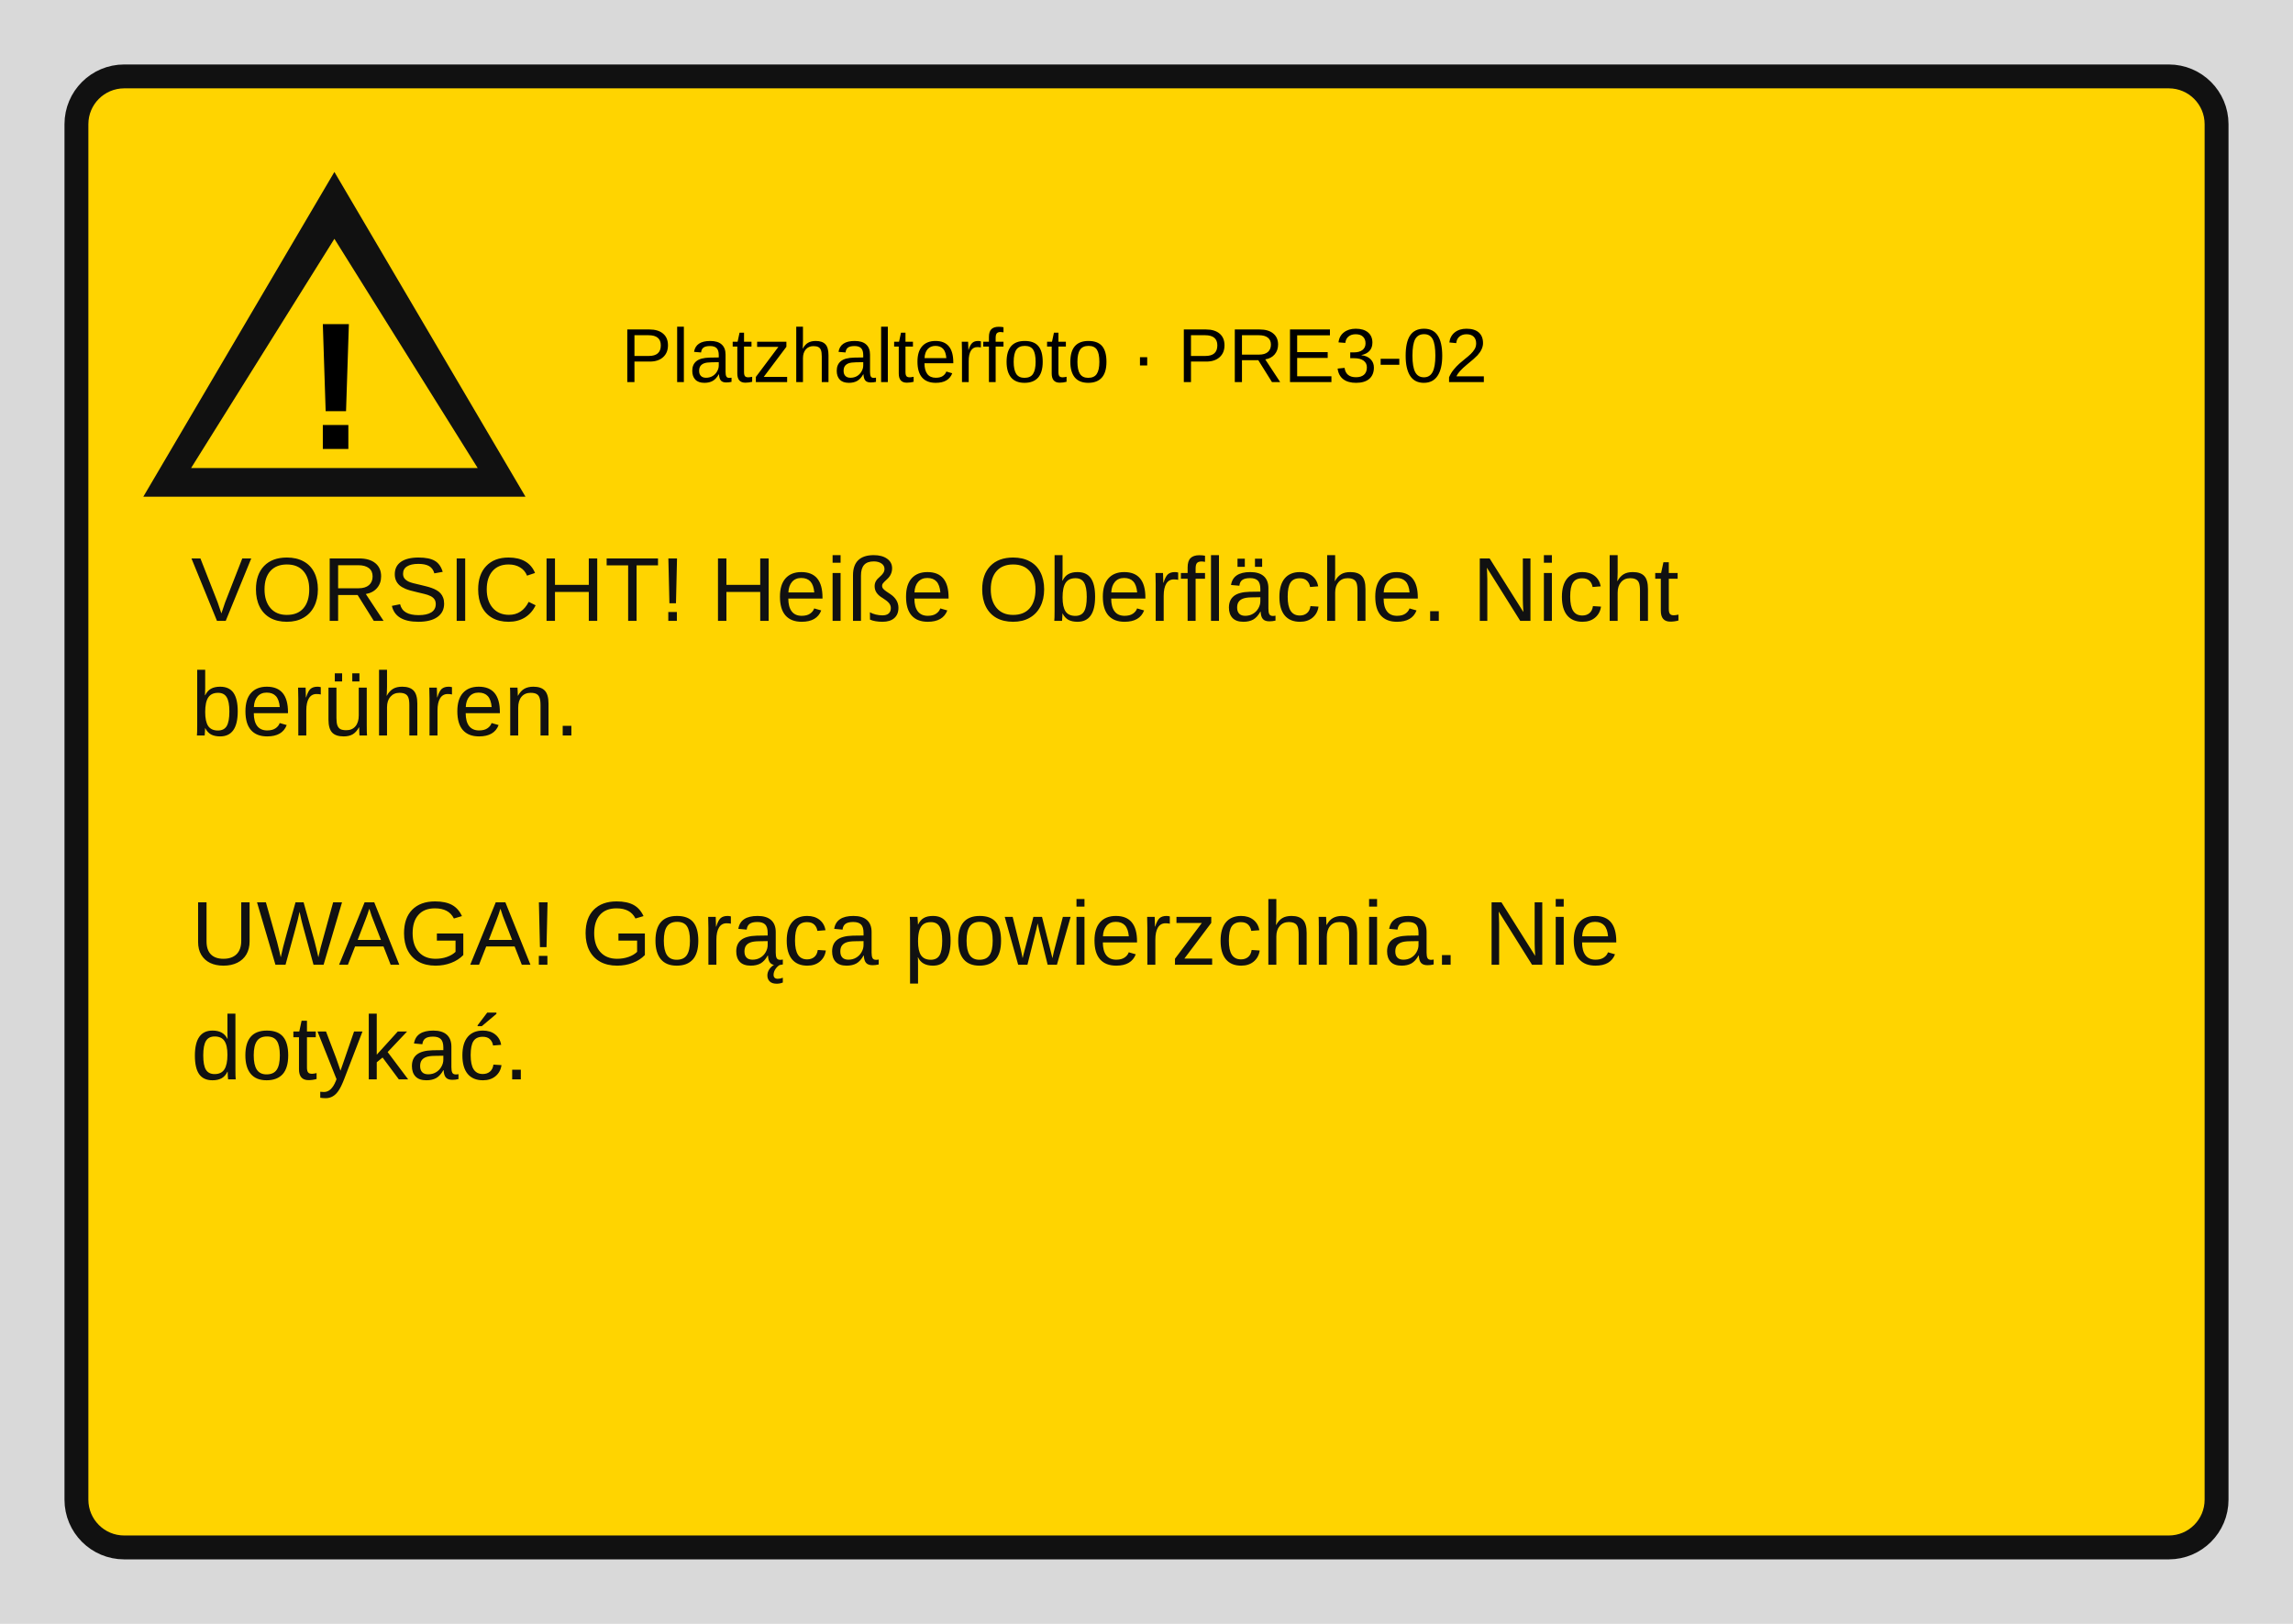
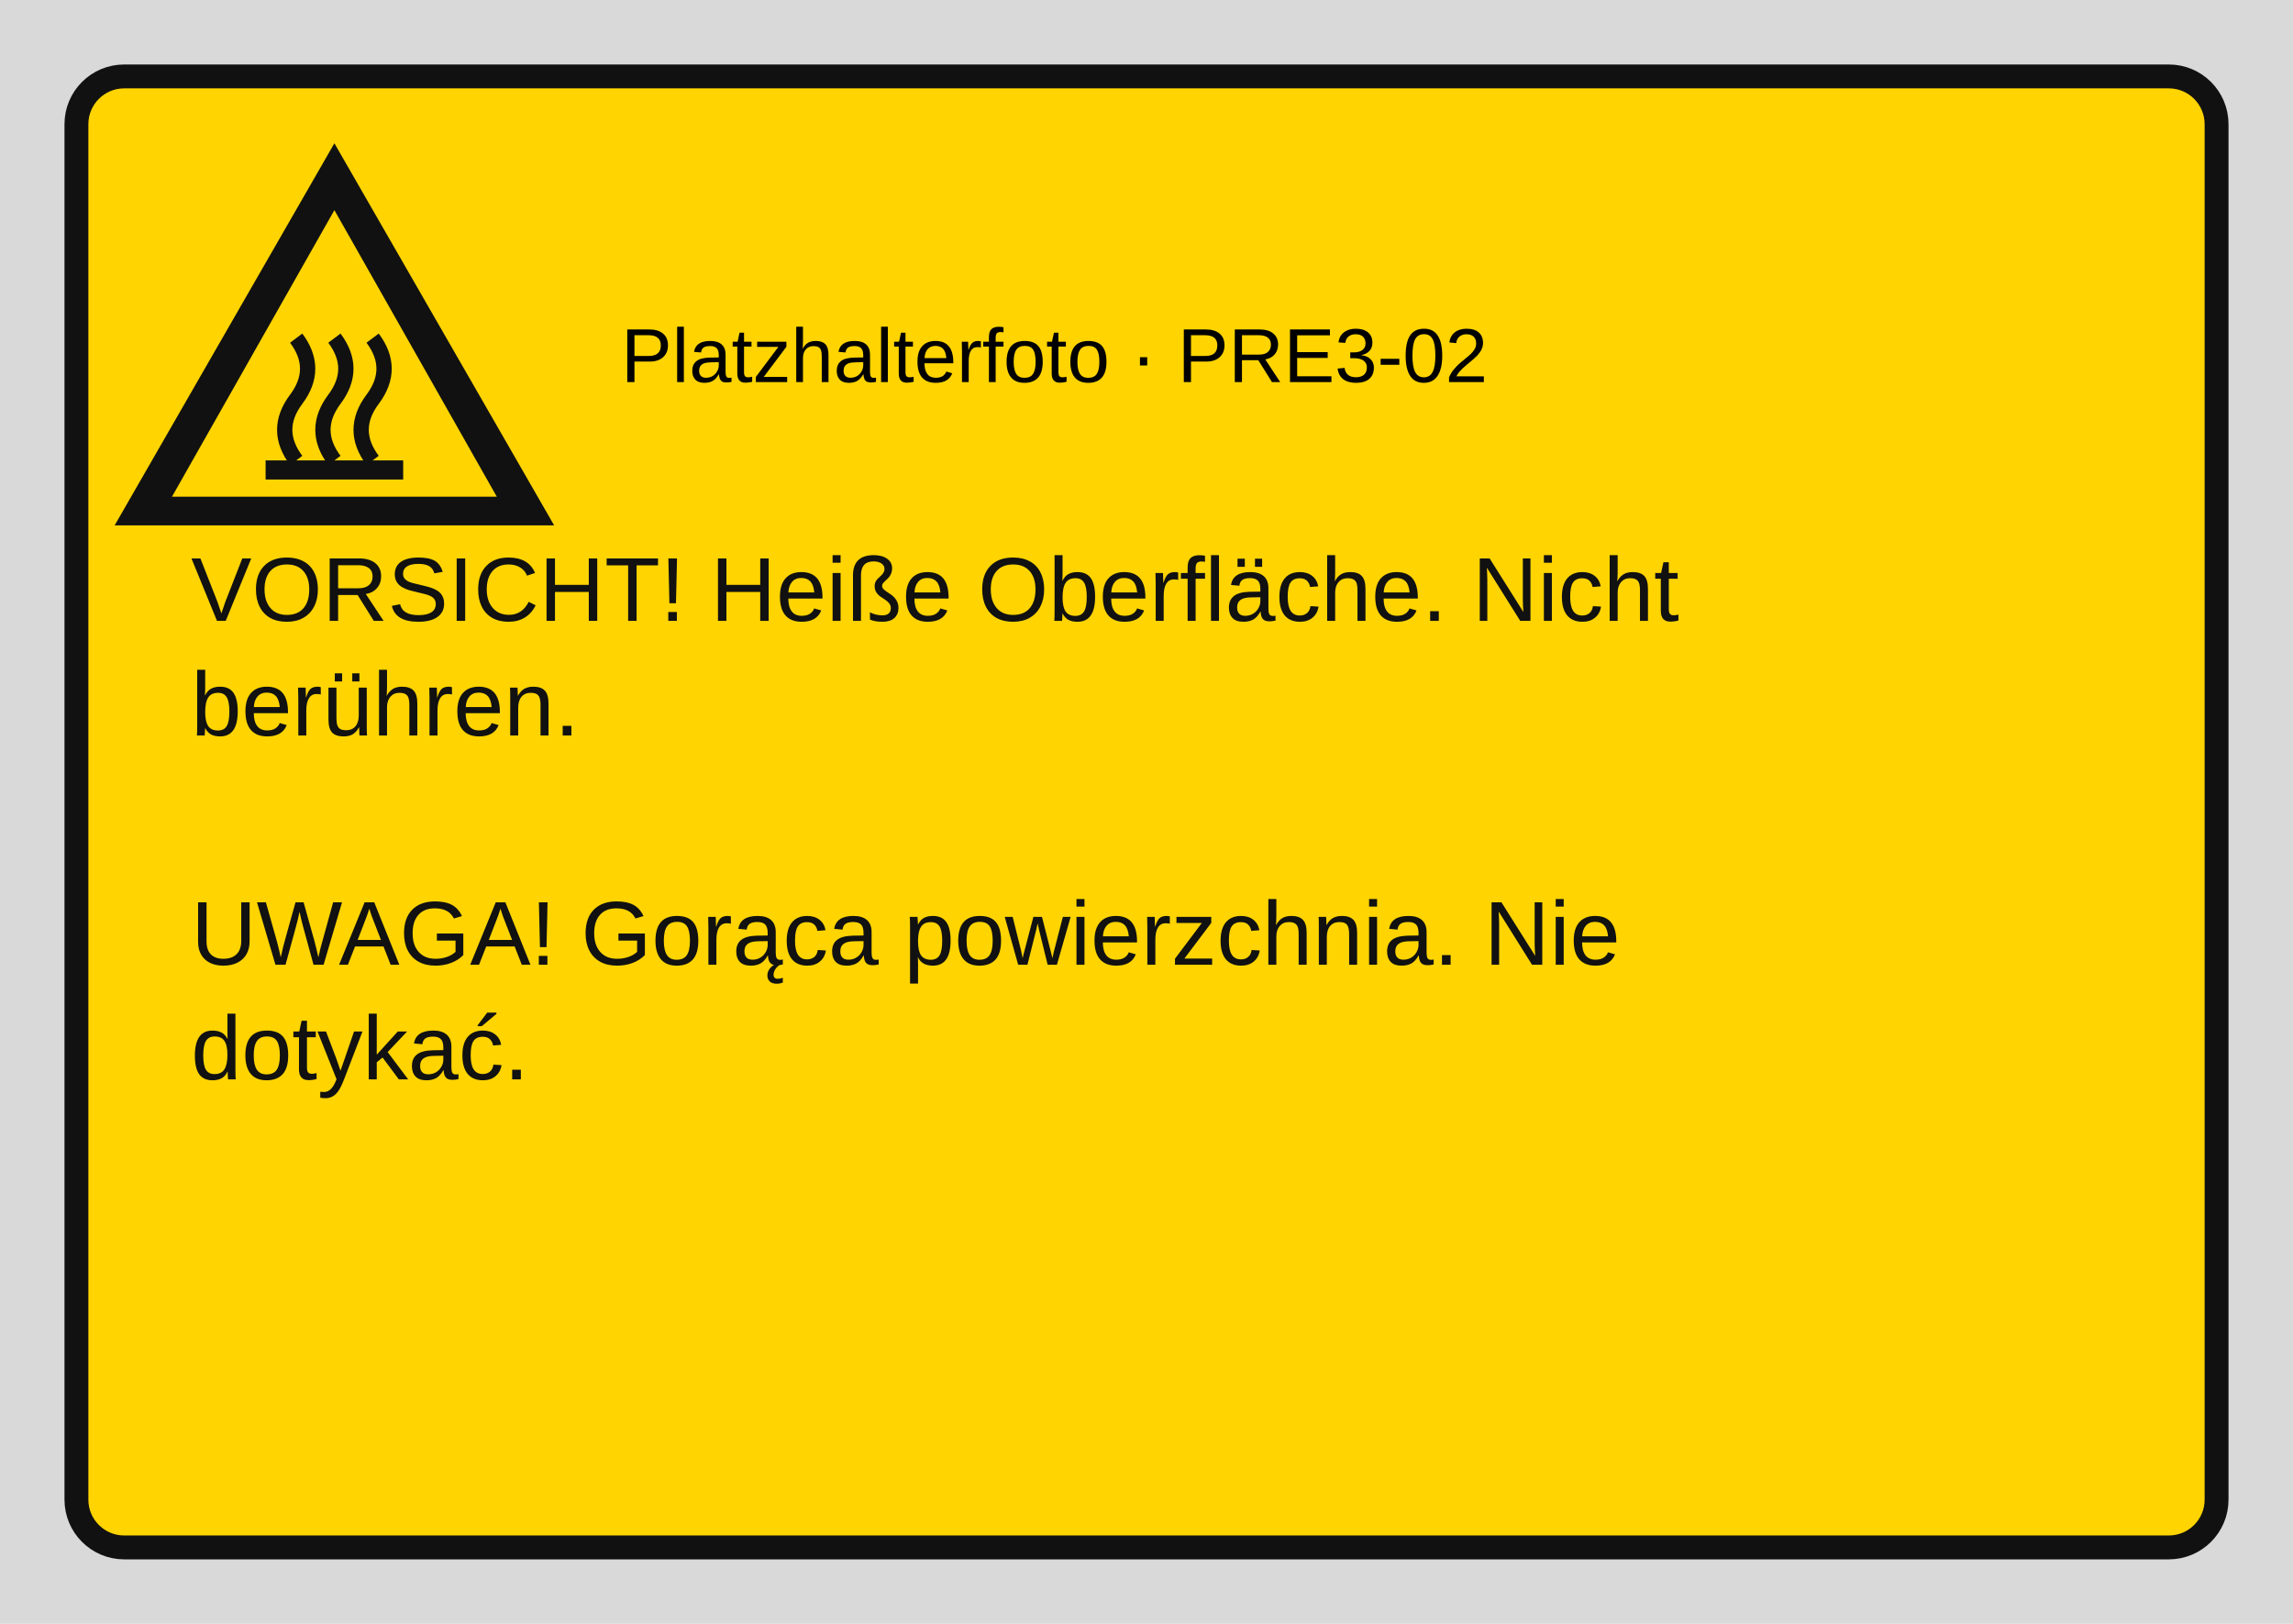
- <svg xmlns="http://www.w3.org/2000/svg" width="480" height="340" viewBox="0 0 480 340" font-family="Arial, sans-serif" role="img" aria-label="Platzhalterfoto Label PRE3-02">
+ <svg xmlns="http://www.w3.org/2000/svg" width="480" height="340" viewBox="0 0 480 340" font-family="Arial, 'Microsoft YaHei', 'Noto Sans CJK SC', sans-serif" role="img" aria-label="Platzhalterfoto Label PRE3-02">
  <defs>
    <filter id="unscharf">
      <feGaussianBlur stdDeviation="3.2" />
    </filter>
  </defs>
  <rect width="480" height="340" fill="#d9d9d9" />
  <g>
    <rect x="16" y="16" width="448" height="308" rx="10" fill="#ffd400" stroke="#111" stroke-width="5" />
-     <polygon points="70,36 110,104 30,104" fill="#111" />
-     <polygon points="70,50 100,98 40,98" fill="#ffd400" />
-     <text x="64" y="94" font-size="38" font-weight="bold">!</text>
+     <polygon points="70,30 116,110 24,110" fill="#111" />
+     <polygon points="70,44 104,104 36,104" fill="#ffd400" />
+     <g transform="translate(70,82) scale(0.8)">
+       <path d="M-10,18 q-6,-8 0,-16 q6,-8 0,-16" fill="none" stroke="#111" stroke-width="4" />
+       <path d="M0,18 q-6,-8 0,-16 q6,-8 0,-16" fill="none" stroke="#111" stroke-width="4" />
+       <path d="M10,18 q-6,-8 0,-16 q6,-8 0,-16" fill="none" stroke="#111" stroke-width="4" />
+       <rect x="-18" y="18" width="36" height="5" fill="#111" />
+     </g>
    <text x="130" y="80" font-size="16">Platzhalterfoto · PRE3-02</text>
    <g fill="#111">
-       <text x="40" y="130" font-size="19">VORSICHT! Heiße Oberfläche. Nicht</text>
-       <text x="40" y="154" font-size="19">berühren.</text>
-       <text x="40" y="178" font-size="19" />
-       <text x="40" y="202" font-size="19">UWAGA! Gorąca powierzchnia. Nie</text>
-       <text x="40" y="226" font-size="19">dotykać.</text>
+       <text x="40" y="130" font-size="19" fill="#111">VORSICHT! Heiße Oberfläche. Nicht</text>
+       <text x="40" y="154" font-size="19" fill="#111">berühren.</text>
+       <text x="40" y="178" font-size="19" fill="#111" />
+       <text x="40" y="202" font-size="19" fill="#111">UWAGA! Gorąca powierzchnia. Nie</text>
+       <text x="40" y="226" font-size="19" fill="#111">dotykać.</text>
    </g>
  </g>
</svg>
